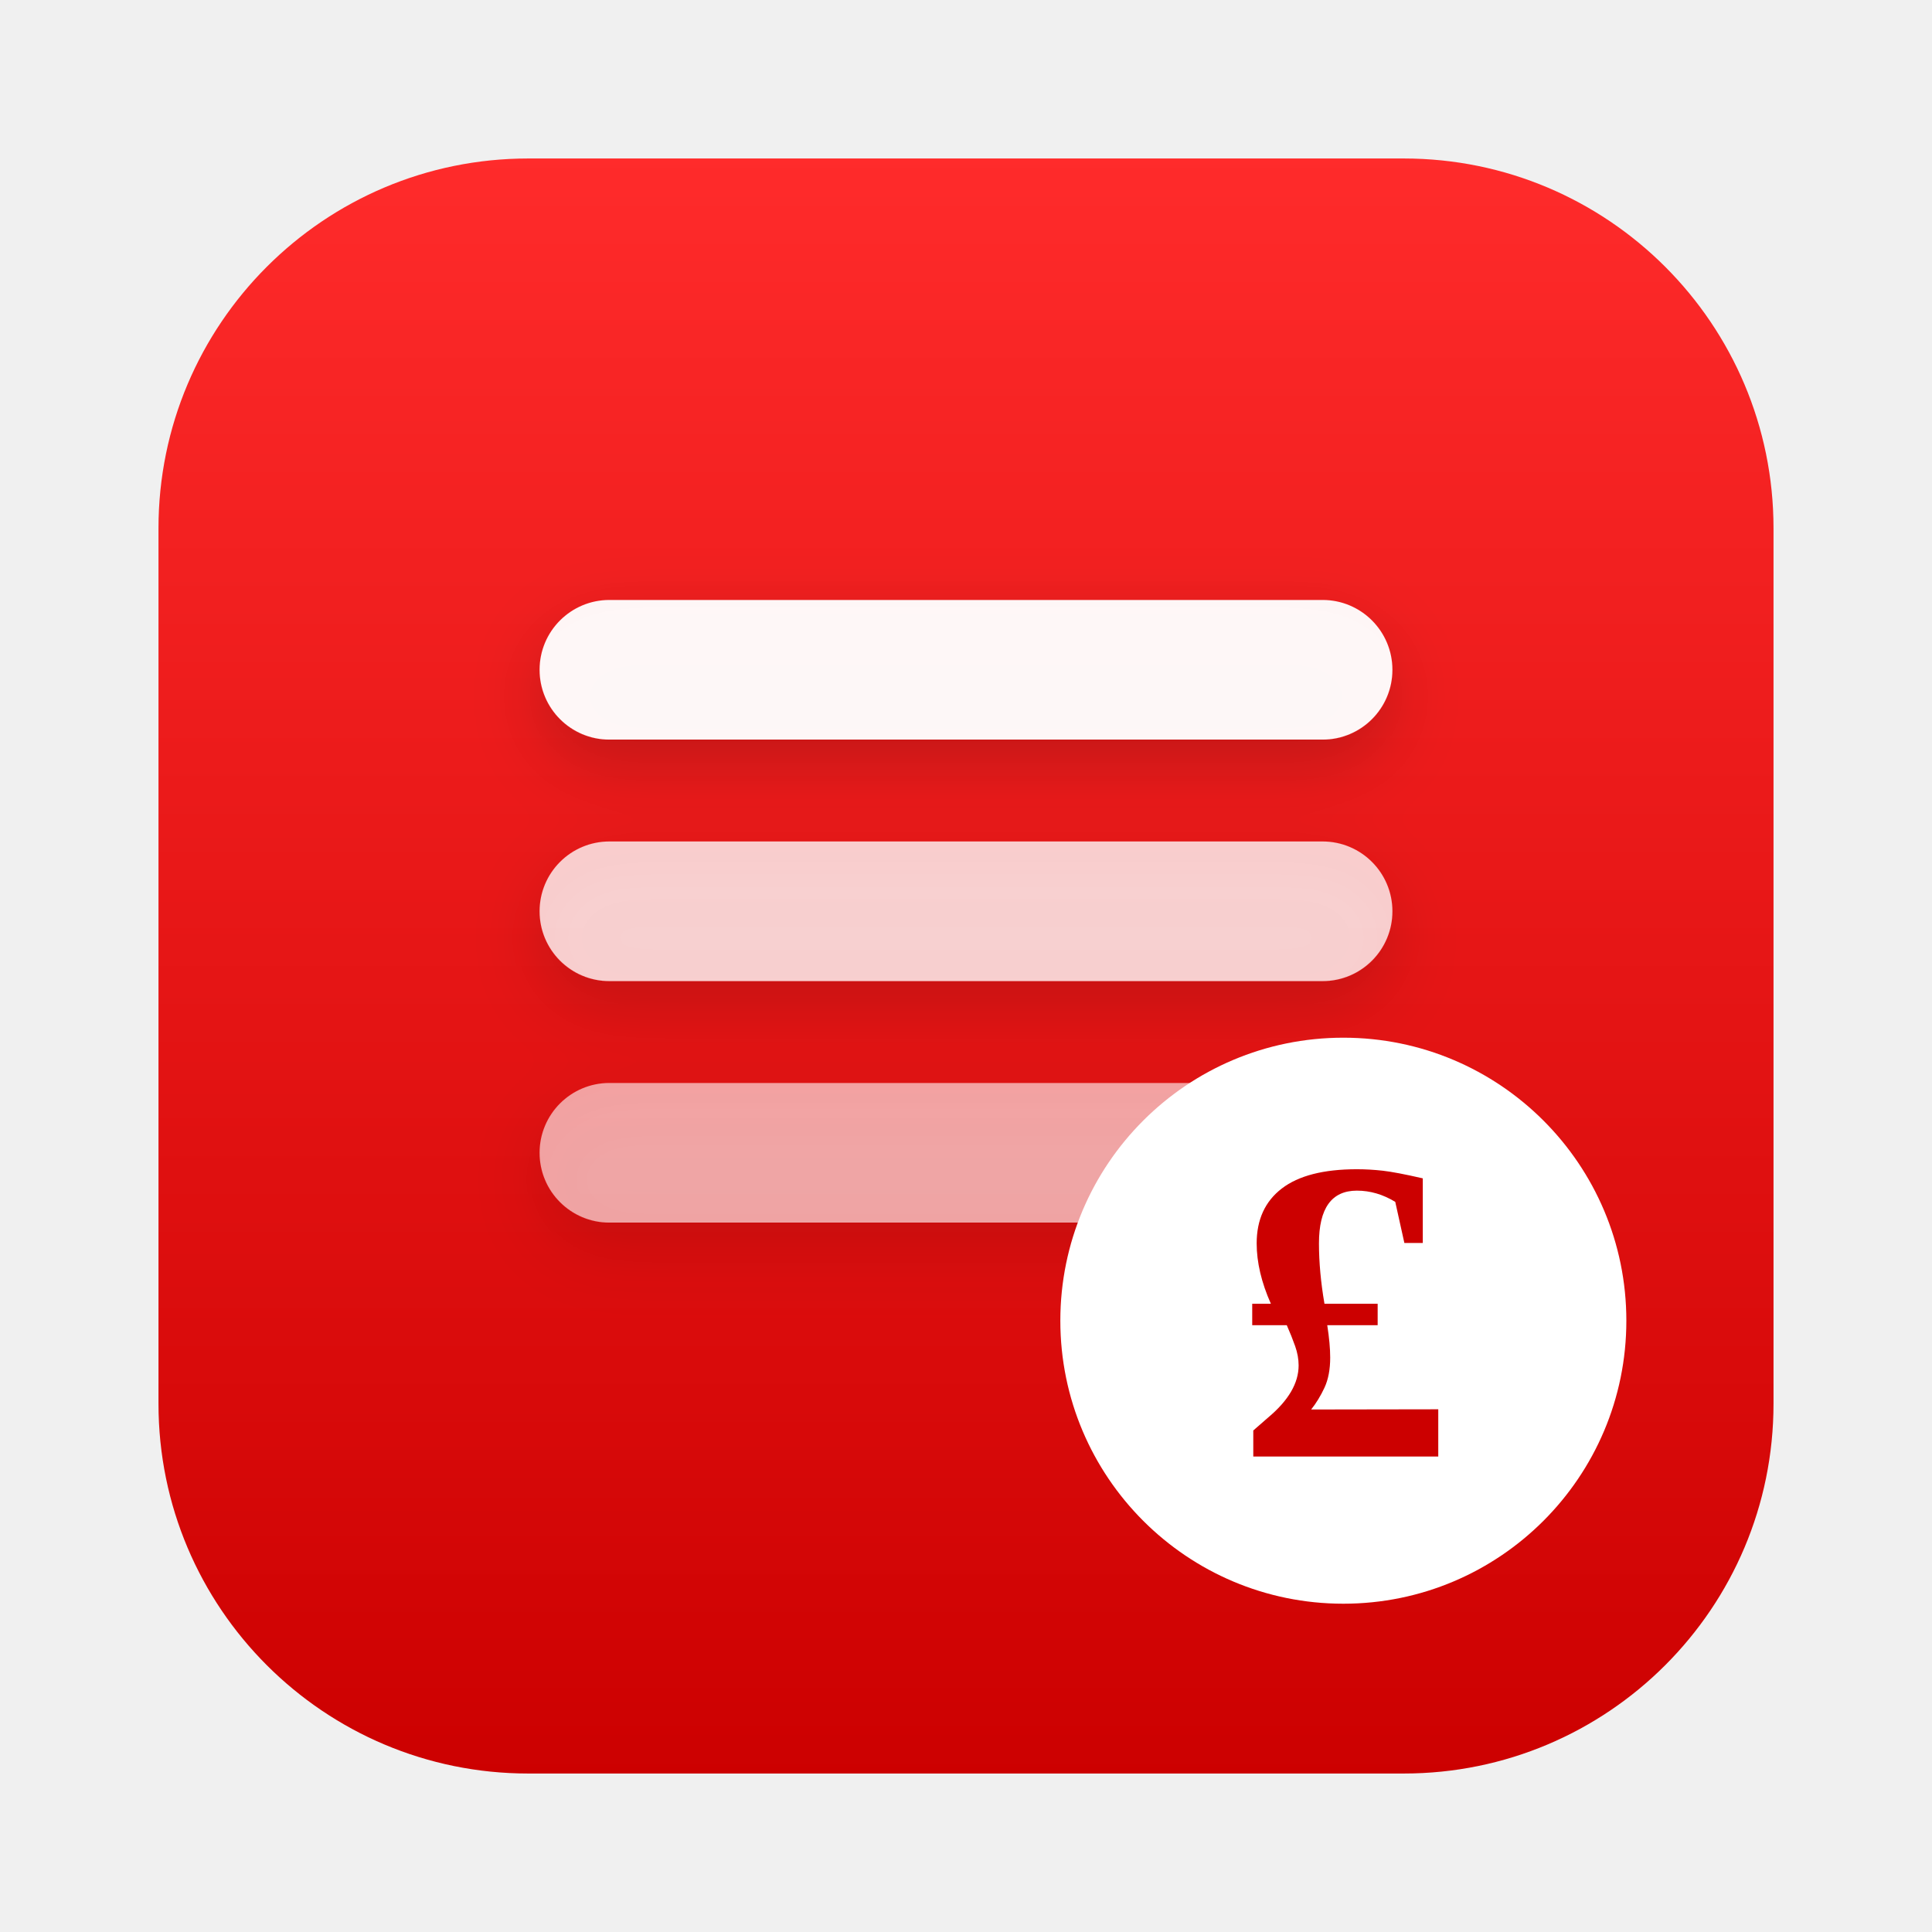
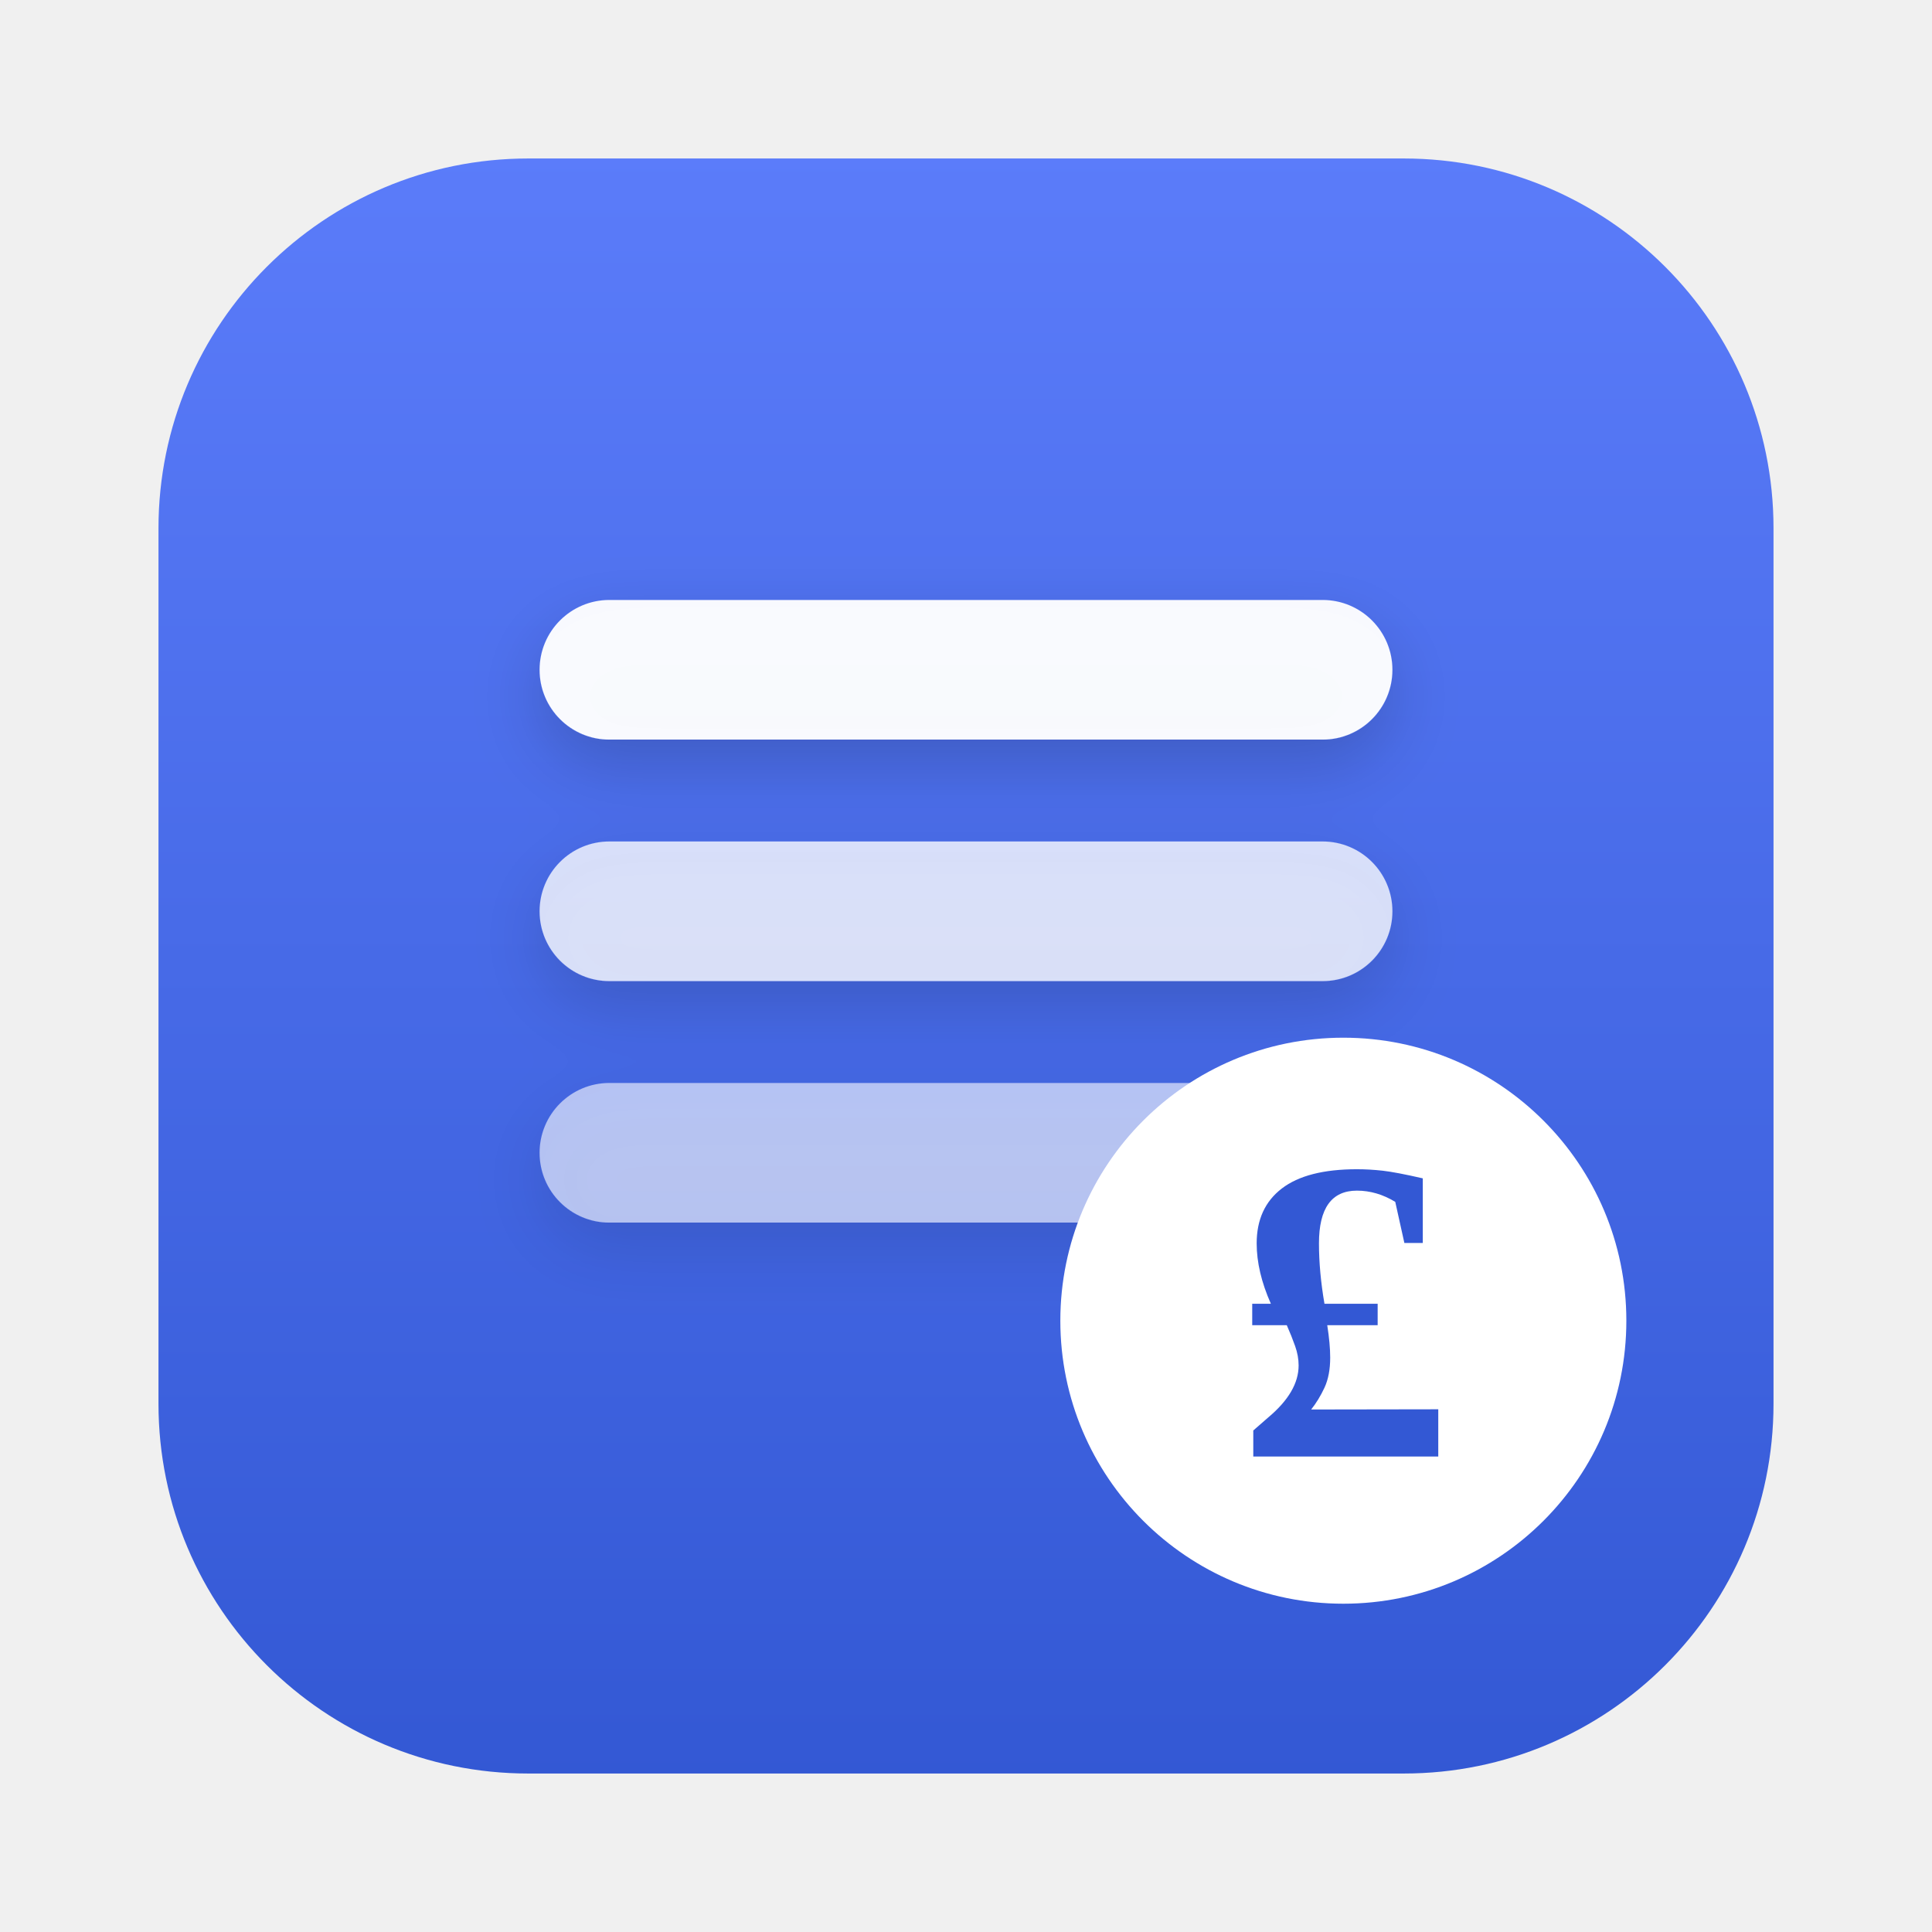
<svg xmlns="http://www.w3.org/2000/svg" width="1024" height="1024" viewBox="0 0 1024 1024">
  <defs>
    <linearGradient id="bg" x1="0" y1="0" x2="0" y2="1">
-       <stop offset="0" stop-color="#ff2b2b" />
-       <stop offset="1" stop-color="#cc0000" />
+       <stop offset="0" stop-color="#5b7cfa" />
+       <stop offset="1" stop-color="#3358d4" />
    </linearGradient>
    <filter id="sh" x="-20%" y="-20%" width="140%" height="140%">
      <feDropShadow dx="0" dy="14" stdDeviation="18" flood-color="#000" flood-opacity="0.18" />
    </filter>
  </defs>
  <rect x="84" y="84" width="856" height="856" rx="196" fill="url(#bg)" />
  <g filter="url(#sh)">
    <rect x="286" y="318" width="452" height="74" rx="37" fill="#ffffff" opacity="0.96" />
    <rect x="286" y="446" width="452" height="74" rx="37" fill="#ffffff" opacity="0.78" />
    <rect x="286" y="574" width="452" height="74" rx="37" fill="#ffffff" opacity="0.60" />
  </g>
  <circle cx="712" cy="700" r="150" fill="#ffffff" />
-   <text x="712" y="772" font-family="Georgia, 'Times New Roman', serif" font-size="230" font-weight="700" fill="#cc0000" text-anchor="middle">£</text>
+   <text x="712" y="772" font-family="Georgia, 'Times New Roman', serif" font-size="230" font-weight="700" fill="#3358d4" text-anchor="middle">£</text>
</svg>
